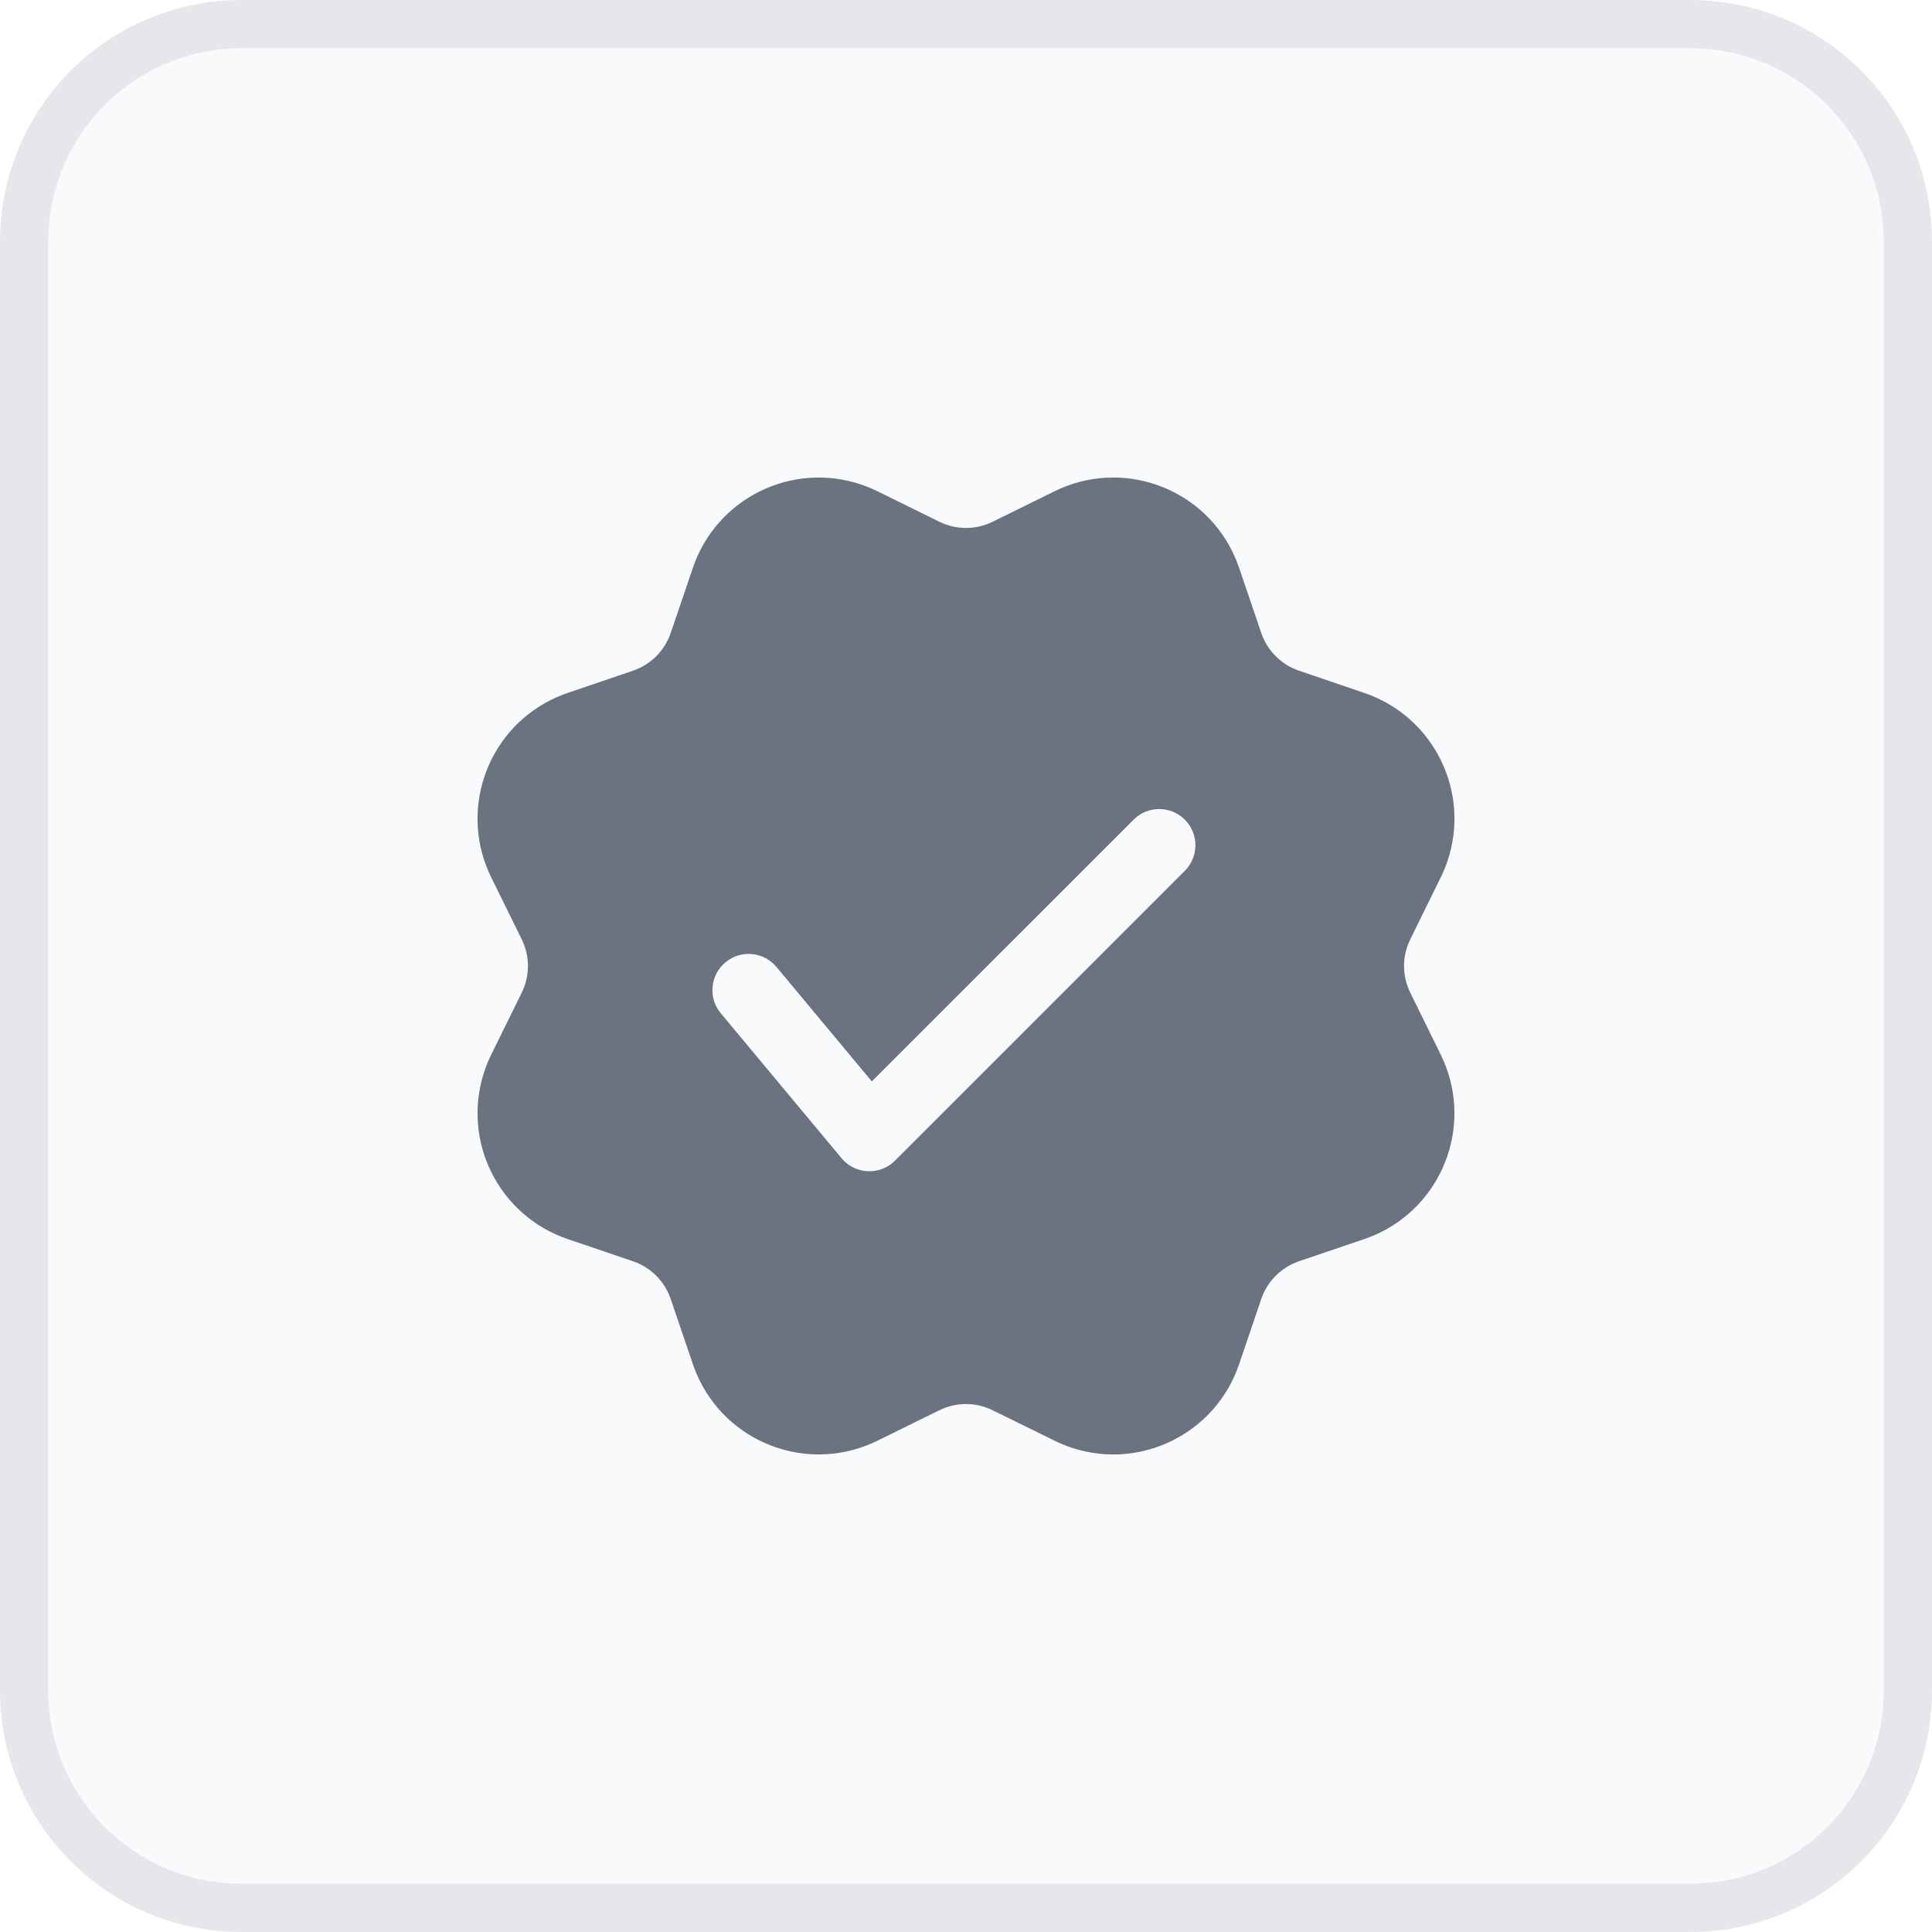
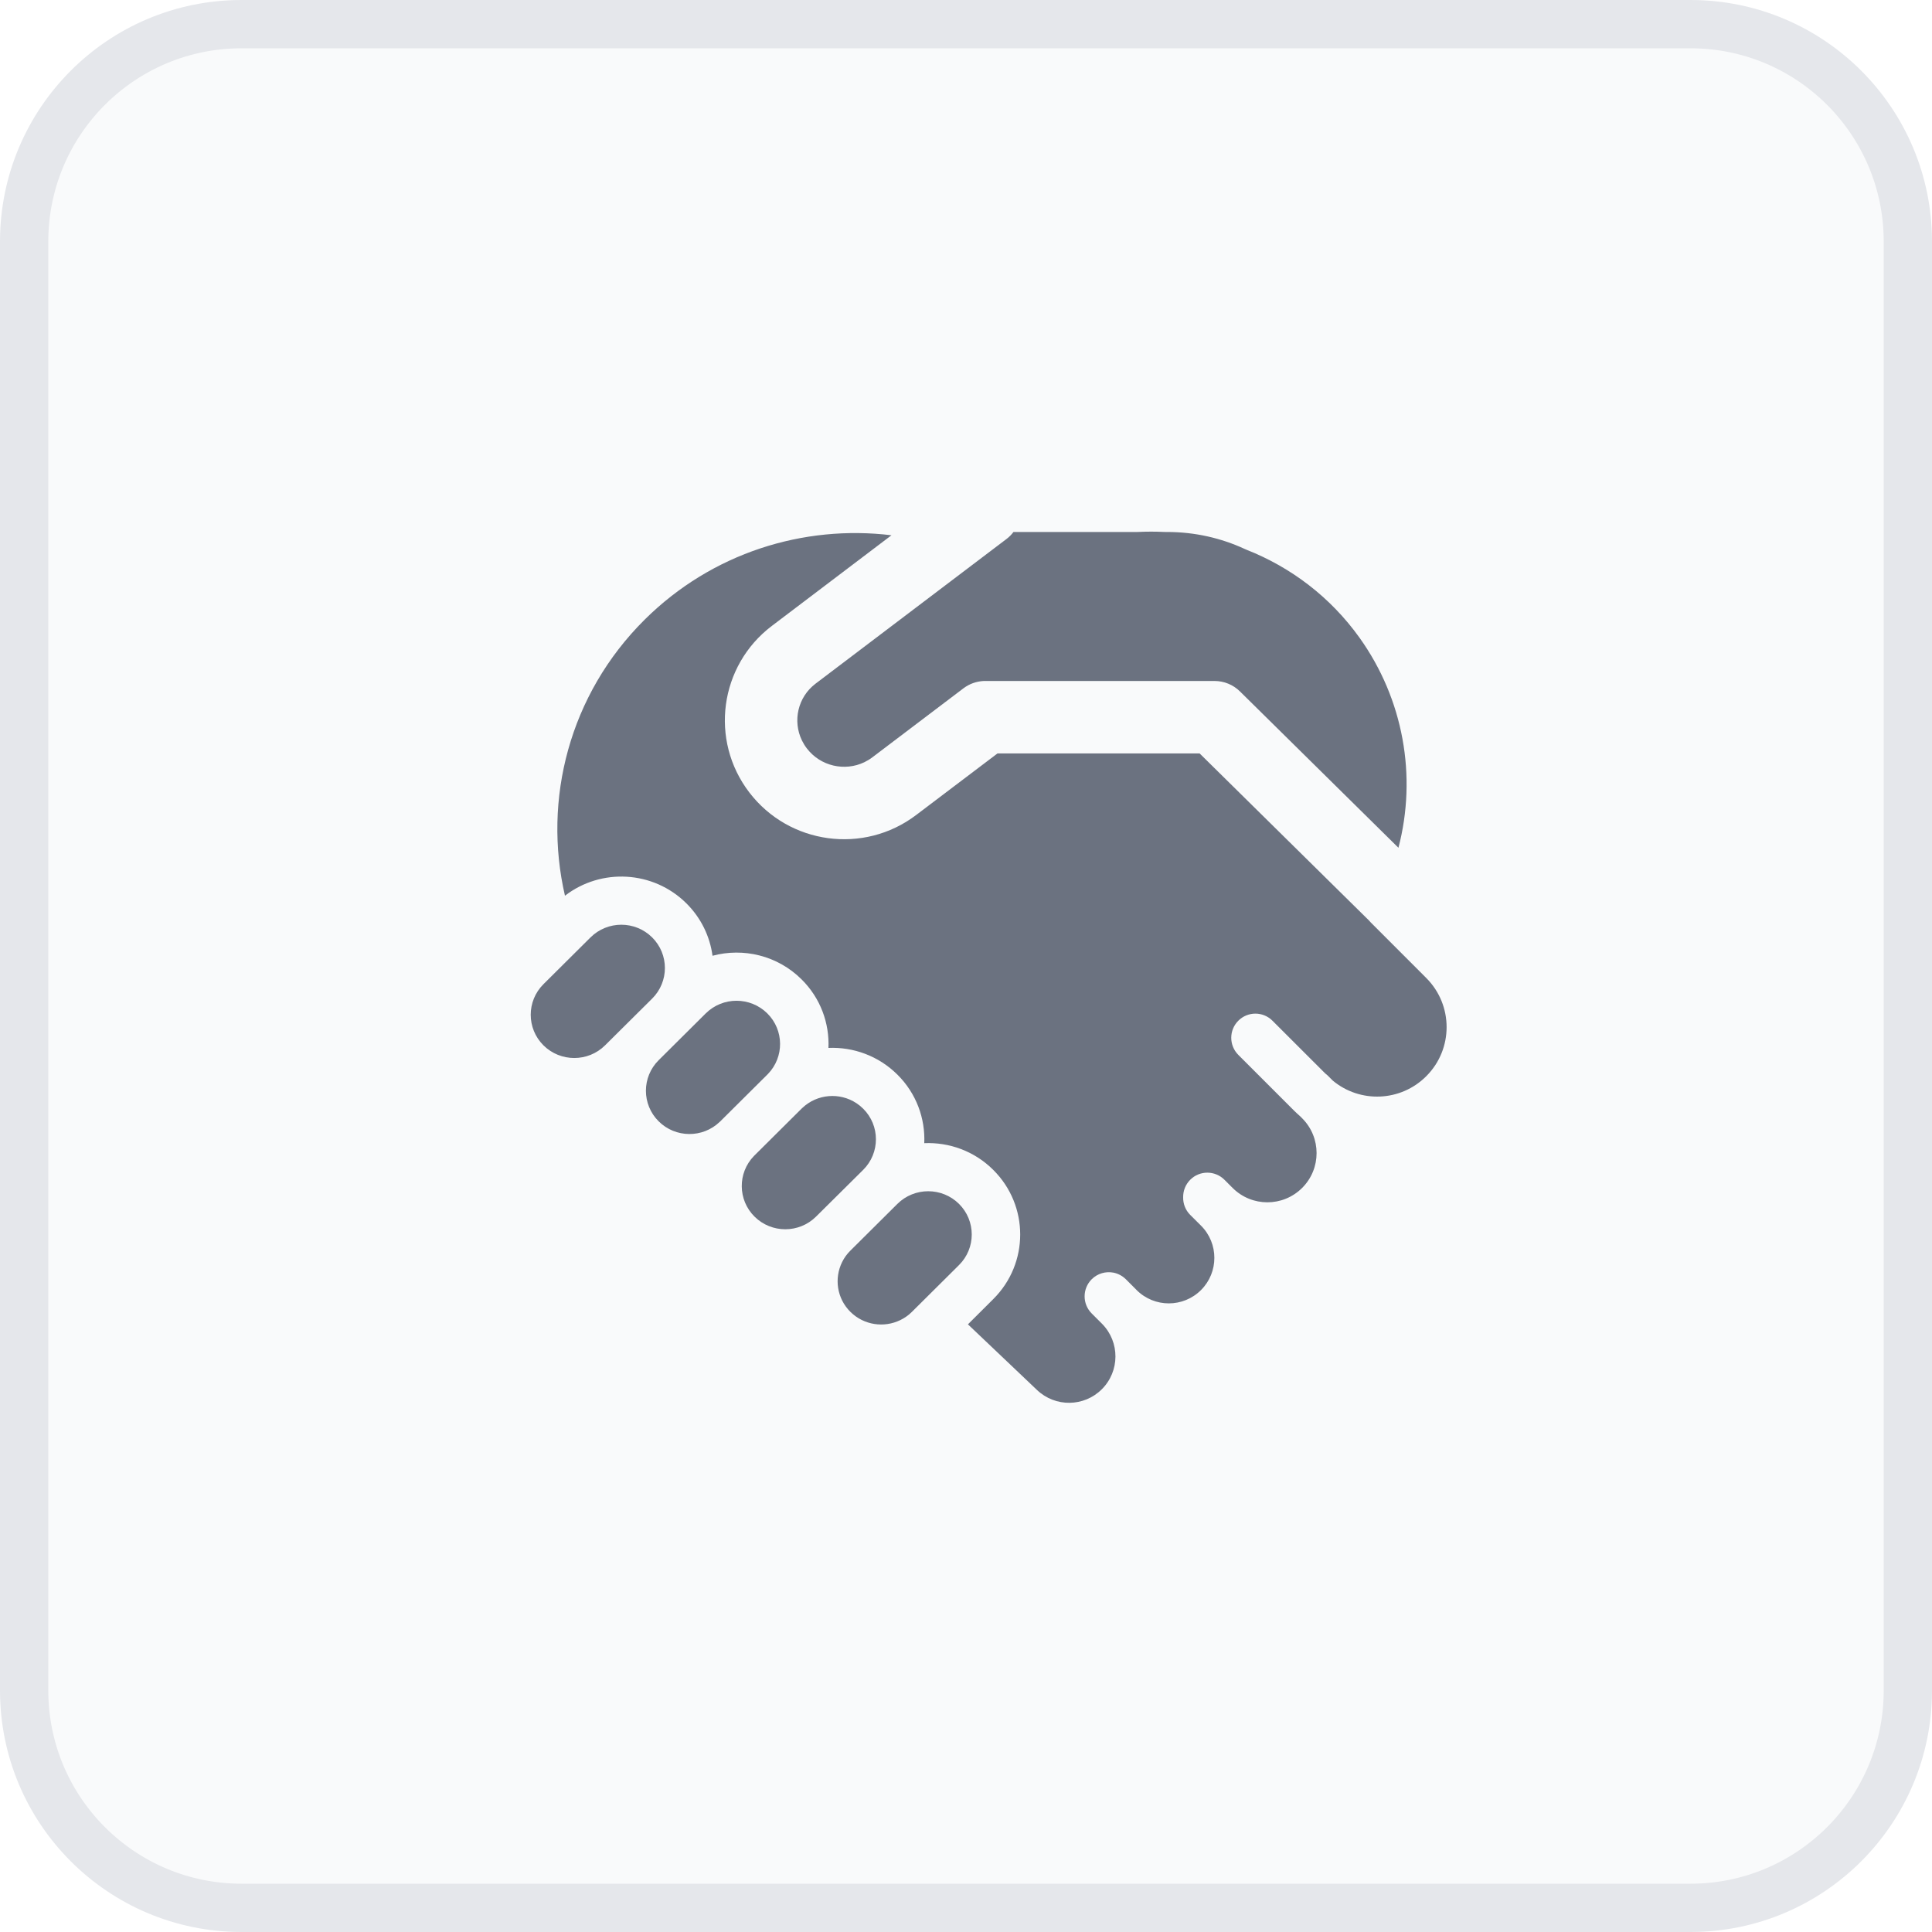
<svg xmlns="http://www.w3.org/2000/svg" width="40" height="40" viewBox="0 0 40 40" fill="none">
  <rect x="0.5" y="0.5" width="39" height="39" rx="4.5" fill="#F9FAFB" />
-   <path d="M17.836 10.034C17.948 10.072 18.058 10.118 18.165 10.17L19.448 10.802C19.796 10.973 20.204 10.973 20.552 10.802L21.835 10.17C23.197 9.499 24.846 10.06 25.517 11.423L25.59 11.585L25.653 11.752L26.113 13.105C26.238 13.473 26.527 13.761 26.894 13.886L28.248 14.347C29.686 14.836 30.455 16.398 29.966 17.836C29.927 17.948 29.882 18.058 29.829 18.165L29.198 19.448C29.026 19.796 29.026 20.204 29.198 20.552L29.829 21.835C30.5 23.197 29.939 24.846 28.577 25.517C28.47 25.569 28.36 25.615 28.248 25.653L26.894 26.113C26.527 26.238 26.238 26.527 26.113 26.894L25.653 28.248C25.164 29.686 23.602 30.455 22.164 29.966C22.051 29.927 21.941 29.882 21.835 29.829L20.552 29.198C20.204 29.026 19.796 29.026 19.448 29.198L18.165 29.829C16.802 30.5 15.154 29.939 14.483 28.577C14.431 28.47 14.385 28.36 14.347 28.248L13.886 26.894C13.761 26.527 13.473 26.238 13.105 26.113L11.752 25.653C10.314 25.164 9.545 23.602 10.034 22.164C10.072 22.051 10.118 21.941 10.17 21.835L10.802 20.552C10.973 20.204 10.973 19.796 10.802 19.448L10.17 18.165C9.499 16.802 10.06 15.154 11.423 14.483C11.529 14.431 11.639 14.385 11.752 14.347L13.105 13.886C13.473 13.761 13.761 13.473 13.886 13.105L14.347 11.752C14.836 10.314 16.398 9.545 17.836 10.034ZM23.47 16.97L18.05 22.389L16.076 20.02C15.811 19.701 15.338 19.658 15.02 19.924C14.701 20.189 14.658 20.662 14.924 20.98L17.424 23.98C17.706 24.319 18.218 24.342 18.53 24.03L24.53 18.03C24.823 17.737 24.823 17.262 24.53 16.97C24.237 16.677 23.762 16.677 23.47 16.97Z" fill="#6B7280" />
+   <path d="M20.835 11.162C20.892 11.119 20.942 11.069 20.983 11.014L23.545 11.014C23.556 11.014 23.568 11.013 23.58 11.013C23.75 11.005 23.92 11.005 24.089 11.013C24.101 11.013 24.113 11.014 24.125 11.014H24.163C24.738 11.014 25.282 11.14 25.769 11.365C25.782 11.371 25.795 11.377 25.808 11.382C26.726 11.744 27.545 12.361 28.148 13.204C29.057 14.476 29.341 16.07 28.953 17.552L25.672 14.315C25.531 14.176 25.342 14.099 25.145 14.099L20.4 14.099C20.39 14.099 20.38 14.099 20.369 14.099C20.217 14.106 20.069 14.158 19.947 14.251L18.062 15.679C18.009 15.719 17.953 15.753 17.895 15.781C17.49 15.975 16.988 15.865 16.705 15.495C16.664 15.442 16.631 15.387 16.603 15.33C16.408 14.928 16.516 14.434 16.886 14.154L20.835 11.162ZM15.899 22.236L15.886 22.249L14.912 23.217L14.899 23.229C14.546 23.566 13.985 23.562 13.637 23.216C13.285 22.867 13.285 22.299 13.637 21.95L14.611 20.982C14.964 20.632 15.534 20.632 15.887 20.982C16.234 21.327 16.239 21.885 15.899 22.236ZM15.609 23.934C15.269 24.285 15.274 24.843 15.621 25.188C15.973 25.538 16.544 25.538 16.896 25.188L17.871 24.221C18.223 23.871 18.223 23.303 17.871 22.954C17.827 22.91 17.78 22.872 17.731 22.84C17.386 22.612 16.918 22.646 16.609 22.941L16.596 22.953L15.622 23.921L15.609 23.934ZM13.502 19.408C13.854 19.758 13.854 20.325 13.502 20.675L12.527 21.643C12.175 21.992 11.604 21.992 11.252 21.643C10.9 21.293 10.9 20.726 11.252 20.376L12.226 19.408C12.579 19.058 13.149 19.058 13.502 19.408ZM19.855 24.925C20.207 25.275 20.207 25.842 19.855 26.192L18.881 27.16C18.809 27.232 18.727 27.289 18.64 27.331C18.304 27.495 17.886 27.438 17.606 27.16C17.326 26.882 17.269 26.467 17.434 26.132L17.435 26.13C17.477 26.044 17.534 25.964 17.606 25.893L18.58 24.925C18.932 24.576 19.503 24.576 19.855 24.925ZM13.345 12.831C14.741 11.444 16.639 10.861 18.457 11.082L15.98 12.959C14.895 13.781 14.686 15.326 15.514 16.407C16.34 17.486 17.885 17.695 18.968 16.874L20.652 15.599L24.837 15.599L28.344 19.058C28.355 19.072 28.367 19.085 28.38 19.098L29.529 20.248C30.091 20.81 30.091 21.721 29.529 22.282C29 22.812 28.159 22.843 27.594 22.373L27.498 22.277C27.479 22.258 27.459 22.241 27.438 22.225L26.345 21.133C26.15 20.937 25.833 20.937 25.638 21.133C25.443 21.328 25.443 21.644 25.638 21.84L26.788 22.99C26.829 23.031 26.872 23.071 26.916 23.109L26.96 23.153C27.358 23.551 27.358 24.196 26.96 24.594C26.562 24.992 25.917 24.992 25.519 24.594L25.35 24.425C25.154 24.23 24.838 24.23 24.643 24.425C24.543 24.525 24.494 24.657 24.496 24.788C24.493 24.92 24.542 25.053 24.642 25.153L24.866 25.376C25.234 25.744 25.234 26.341 24.866 26.709C24.497 27.077 23.901 27.077 23.532 26.709L23.531 26.708L23.52 26.696L23.31 26.486C23.237 26.414 23.148 26.368 23.055 26.349C22.896 26.318 22.725 26.363 22.602 26.486C22.407 26.681 22.407 26.998 22.602 27.193L22.821 27.412C23.188 27.788 23.185 28.39 22.813 28.762C22.444 29.131 21.849 29.138 21.471 28.779L20.04 27.419L20.564 26.897C21.308 26.158 21.308 24.96 20.564 24.221C20.172 23.83 19.65 23.646 19.136 23.668C19.158 23.157 18.973 22.639 18.58 22.249C18.187 21.859 17.666 21.674 17.152 21.696C17.174 21.185 16.989 20.667 16.596 20.277C16.096 19.78 15.388 19.617 14.752 19.788C14.698 19.391 14.518 19.008 14.211 18.703C13.524 18.021 12.444 17.968 11.697 18.545C11.236 16.555 11.785 14.381 13.345 12.831Z" fill="#6B7280" />
  <rect x="0.5" y="0.5" width="39" height="39" rx="4.5" stroke="#E5E7EB" />
</svg>
